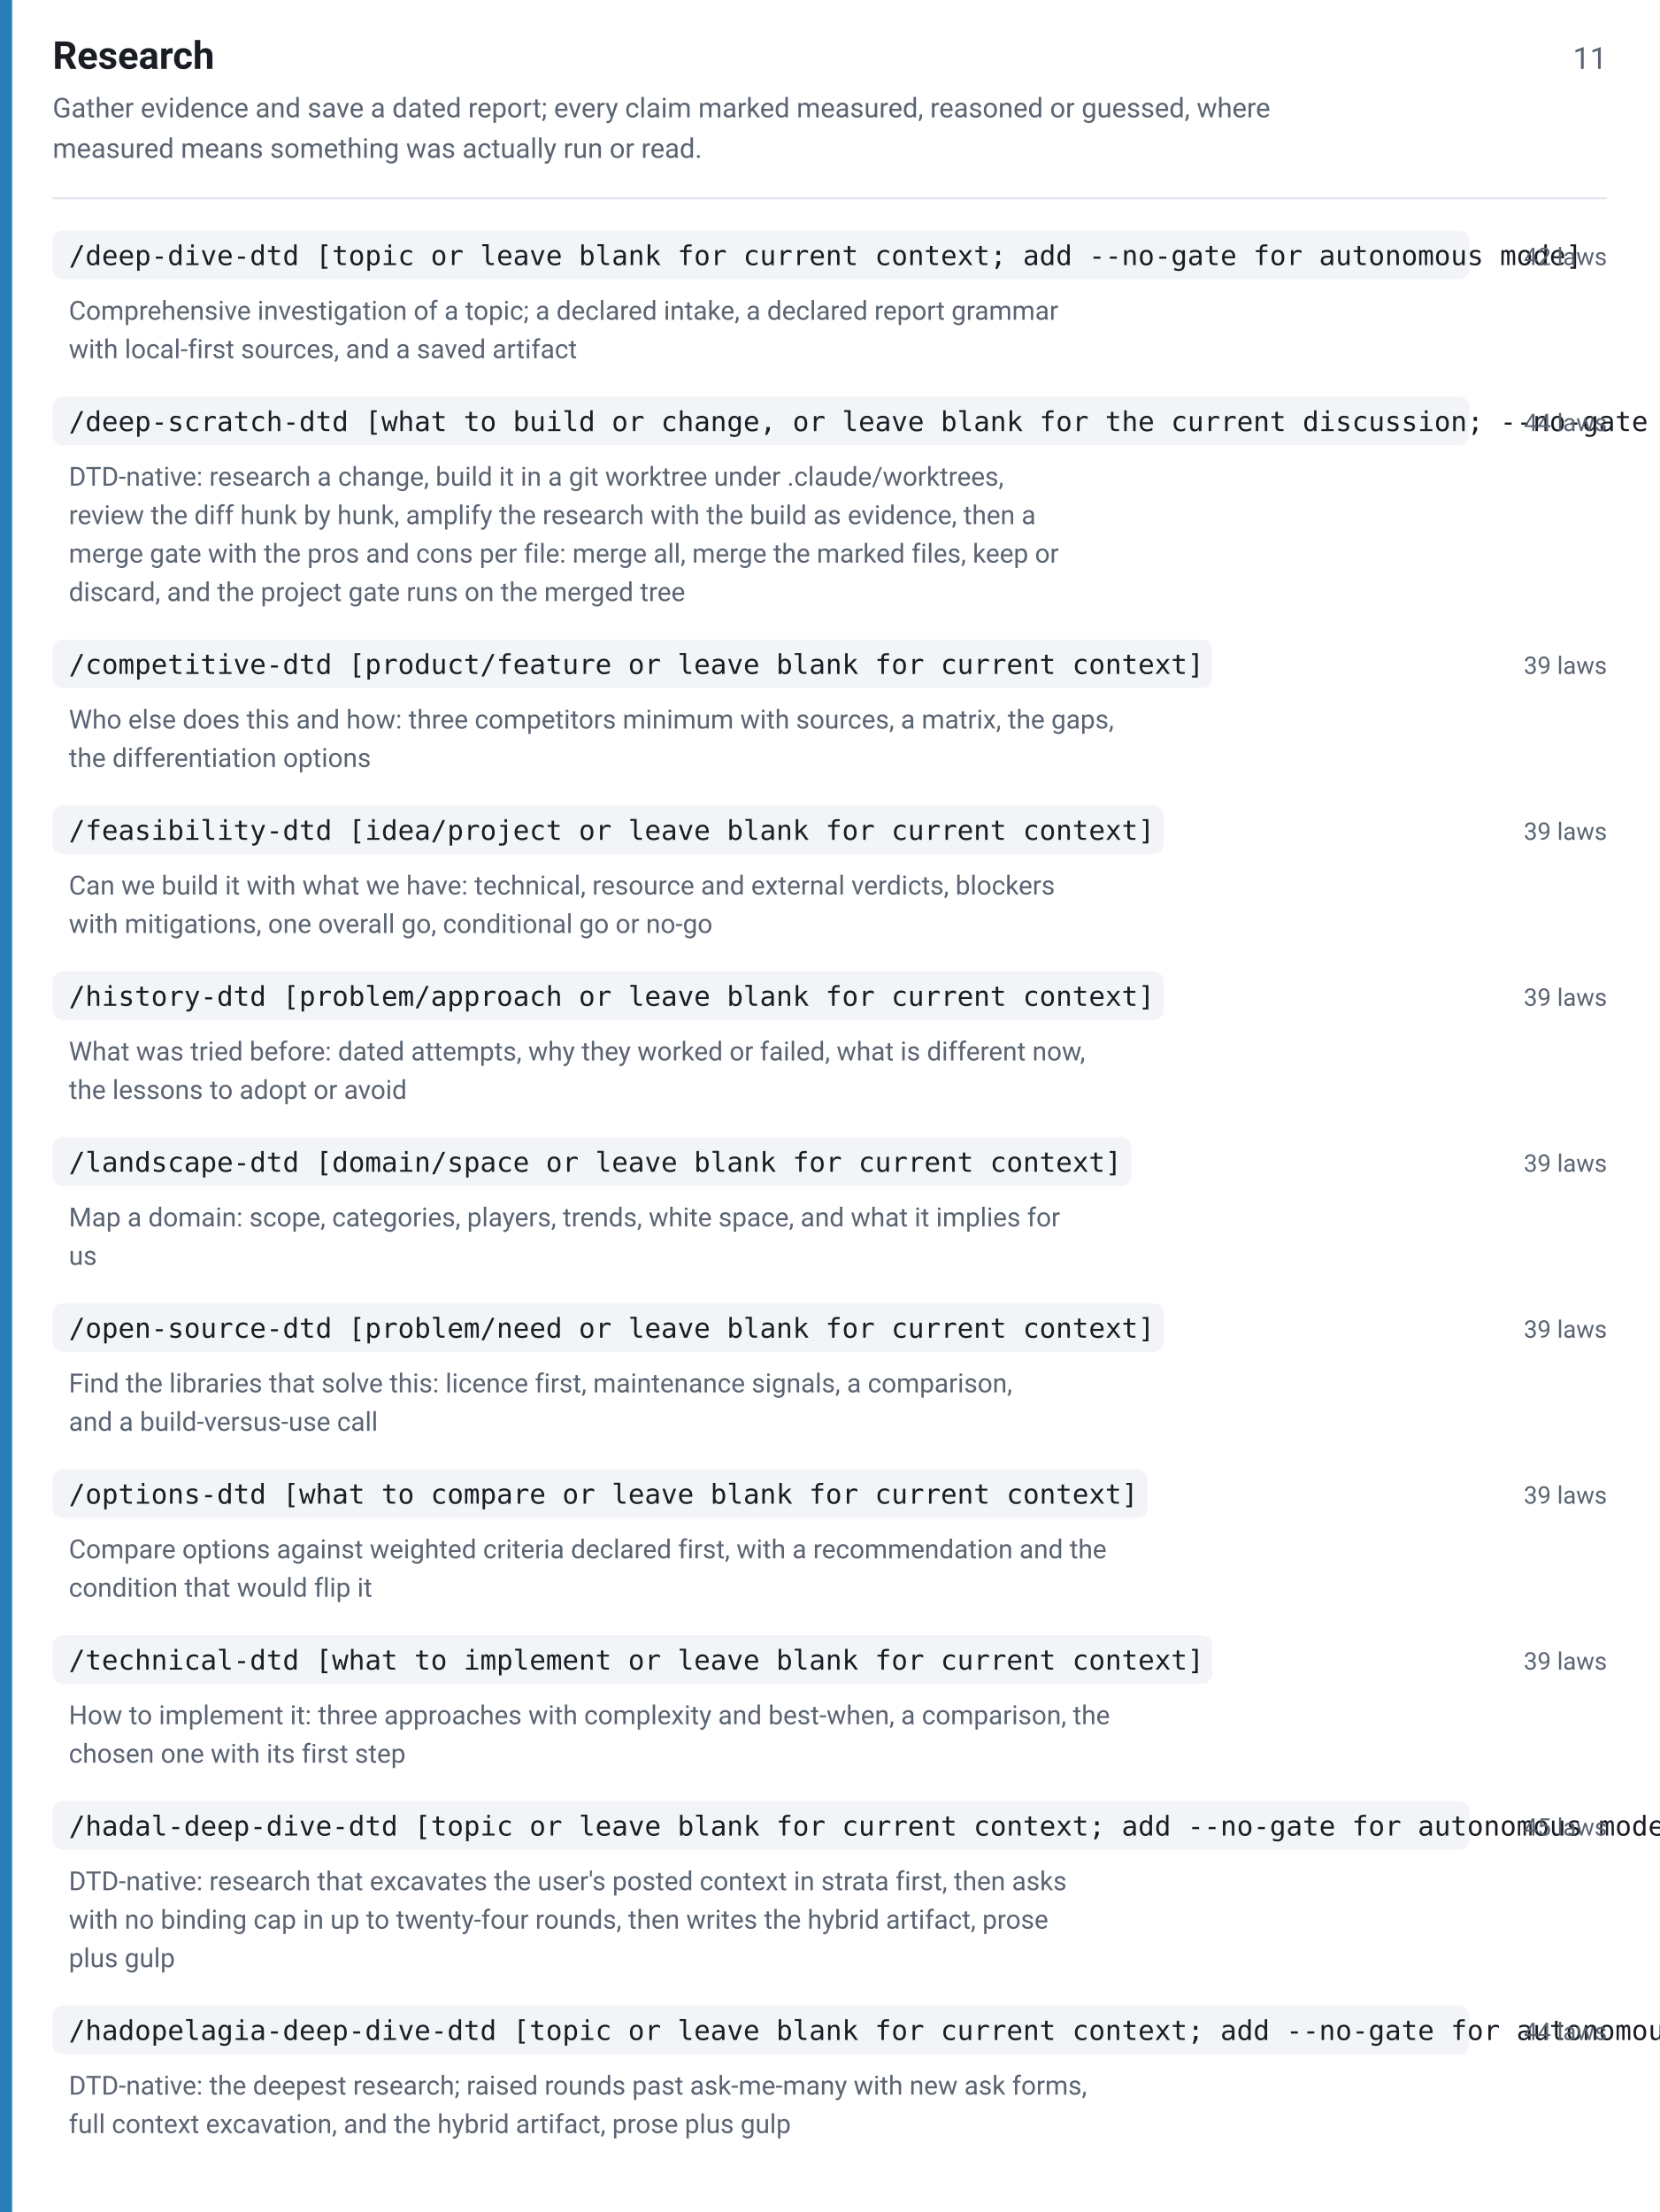
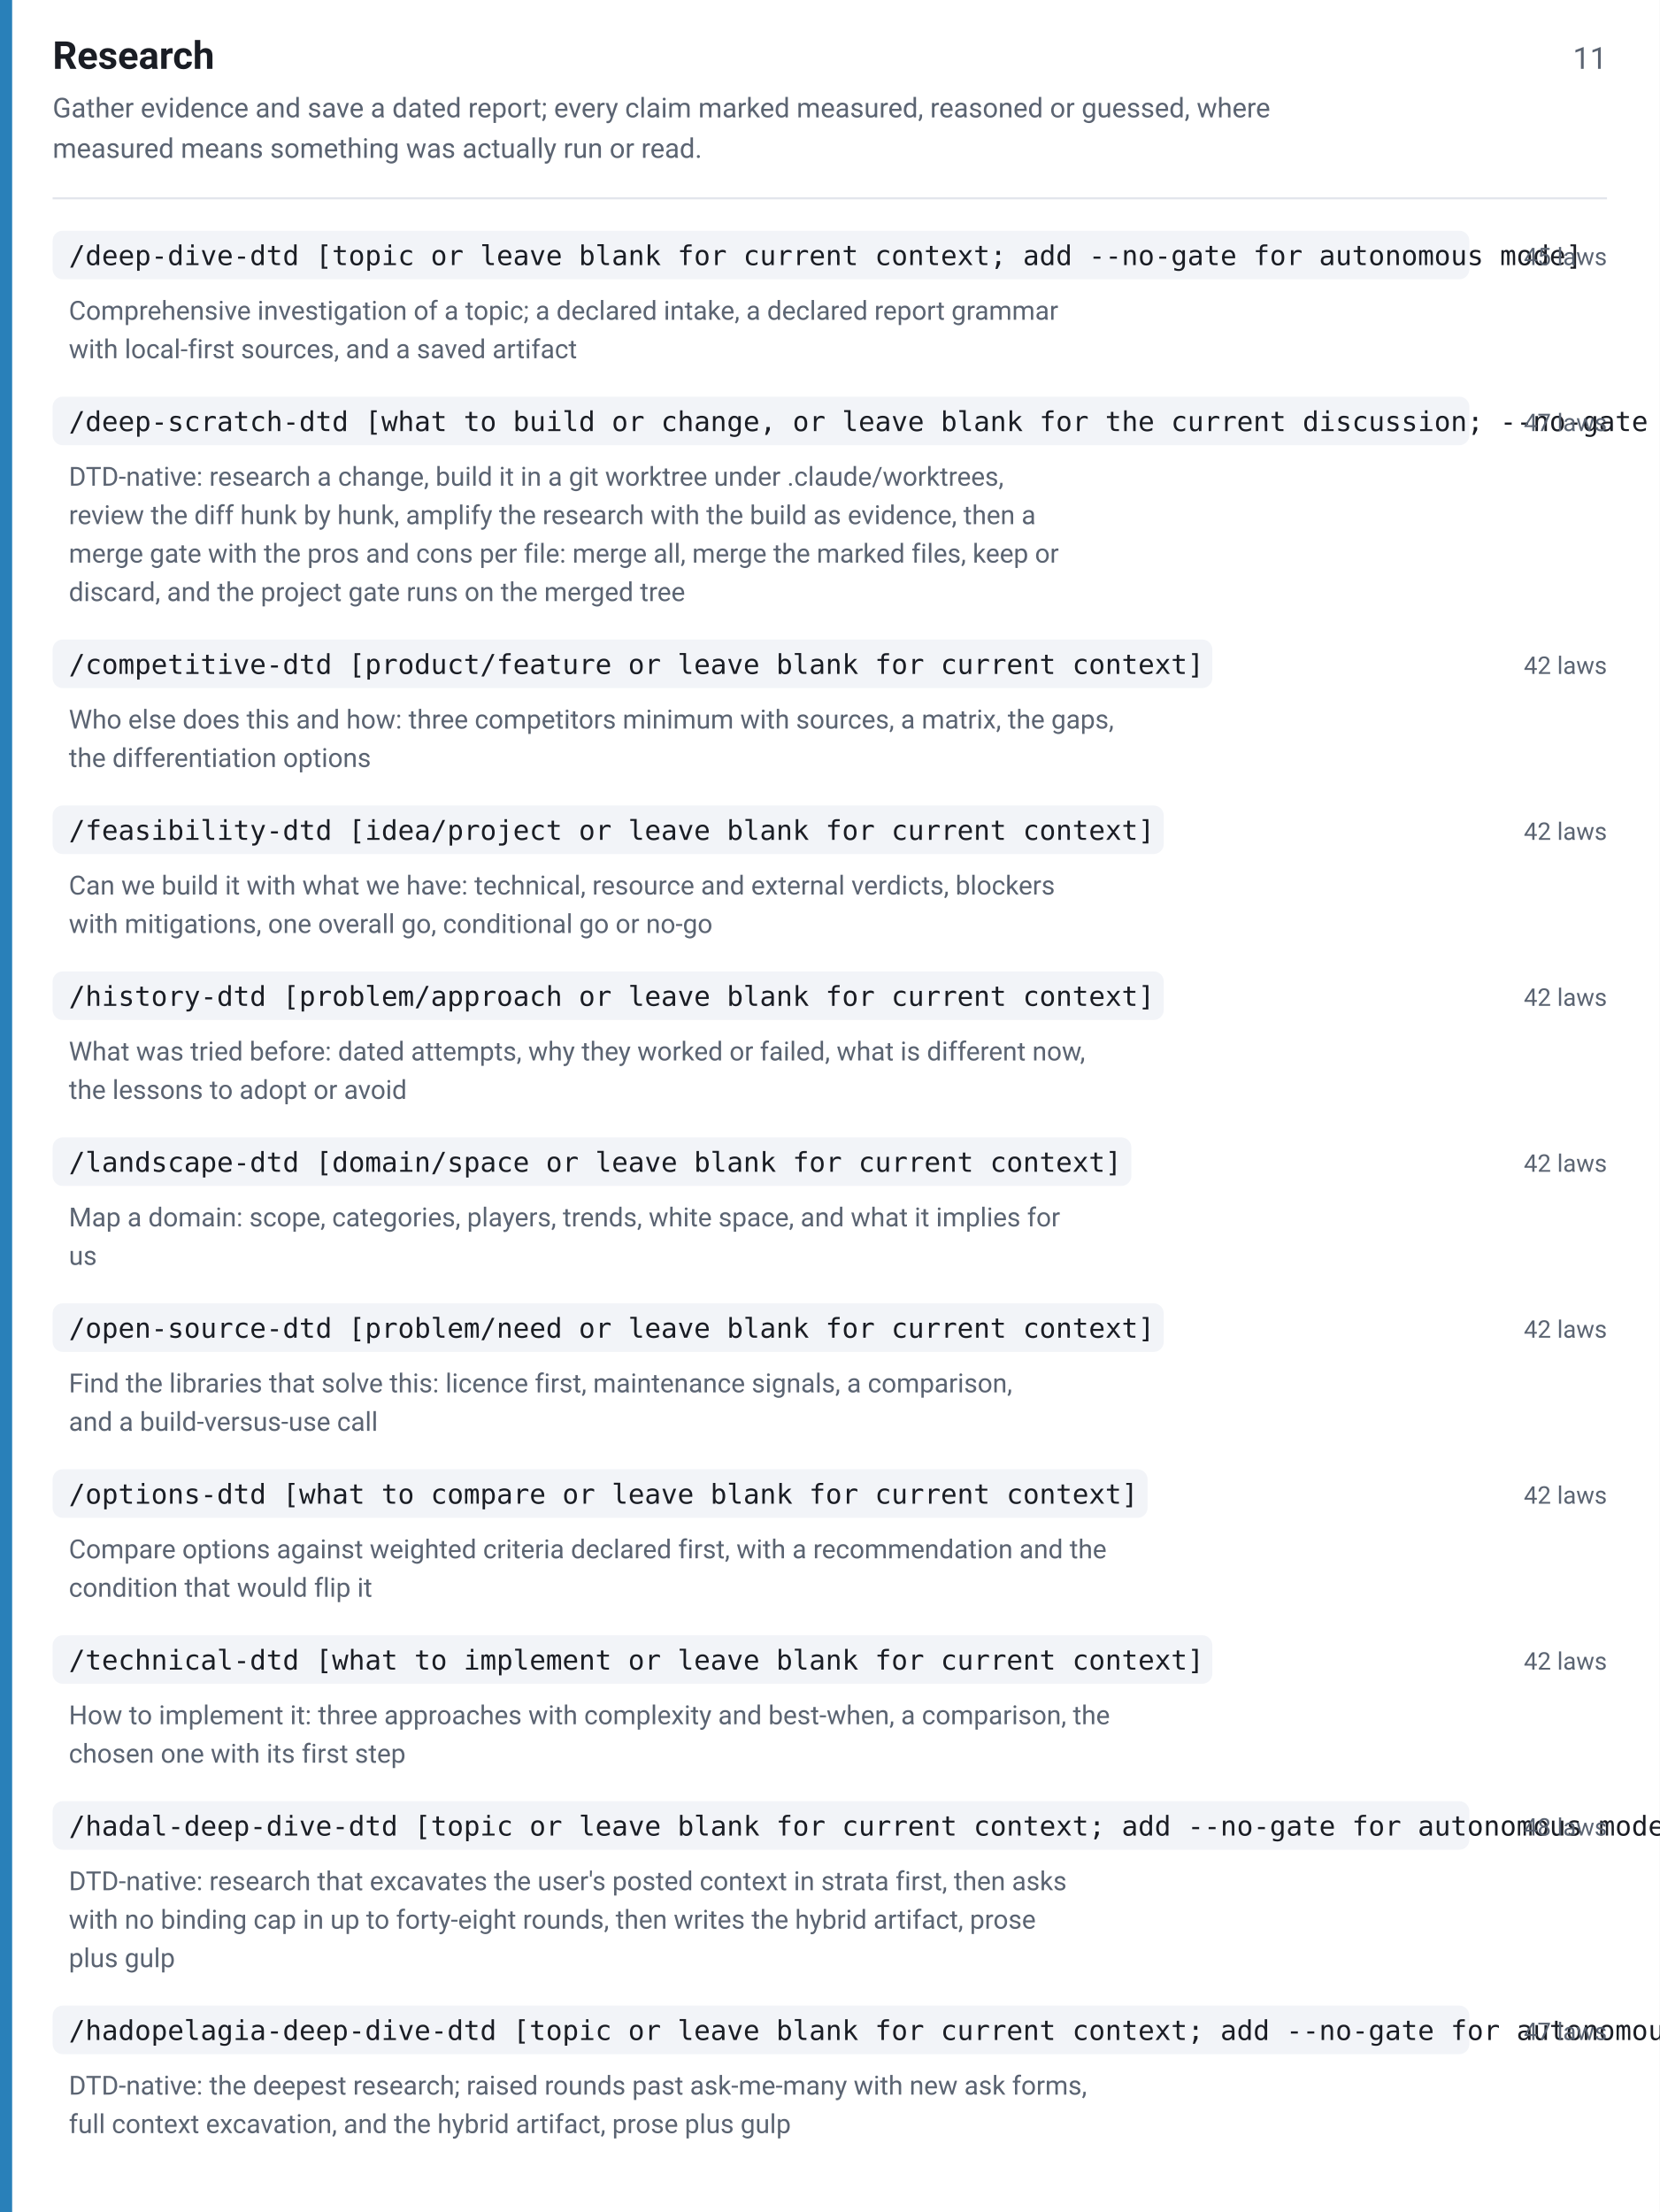
<svg xmlns="http://www.w3.org/2000/svg" width="820" height="1093" viewBox="0 0 820 1093" font-family="-apple-system,BlinkMacSystemFont,Segoe UI,Roboto,Helvetica,Arial,sans-serif">
  <rect width="820" height="1093" fill="#ffffff" />
  <rect x="0" y="0" width="6" height="1093" fill="#2980b9" />
  <text x="26" y="34" font-size="19" font-weight="600" fill="#1a1d24">Research</text>
  <text x="794" y="34" font-size="15" fill="#5b6472" text-anchor="end">11</text>
  <text x="26" y="58" font-size="13.5" fill="#5b6472">Gather evidence and save a dated report; every claim marked measured, reasoned or guessed, where</text>
  <text x="26" y="78" font-size="13.5" fill="#5b6472">measured means something was actually run or read.</text>
  <line x1="26" y1="98" x2="794" y2="98" stroke="#e2e5ec" stroke-width="1" />
  <rect x="26" y="114" width="700" height="24" rx="5" fill="#f2f4f8" />
  <text x="34" y="131" font-size="13.5" font-family="ui-monospace,SFMono-Regular,Menlo,Consolas,monospace" fill="#1a1d24">/deep-dive-dtd [topic or leave blank for current context; add --no-gate for autonomous mode]</text>
-   <text x="794" y="131" font-size="12" fill="#5b6472" text-anchor="end">42 laws</text>
+   <text x="794" y="131" font-size="12" fill="#5b6472" text-anchor="end">45 laws</text>
  <text x="34" y="158" font-size="13" fill="#5b6472">Comprehensive investigation of a topic; a declared intake, a declared report grammar</text>
  <text x="34" y="177" font-size="13" fill="#5b6472">with local-first sources, and a saved artifact</text>
  <rect x="26" y="196" width="700" height="24" rx="5" fill="#f2f4f8" />
  <text x="34" y="213" font-size="13.5" font-family="ui-monospace,SFMono-Regular,Menlo,Consolas,monospace" fill="#1a1d24">/deep-scratch-dtd [what to build or change, or leave blank for the current discussion; --no-gate skips the intake and never the merge gate]</text>
-   <text x="794" y="213" font-size="12" fill="#5b6472" text-anchor="end">44 laws</text>
+   <text x="794" y="213" font-size="12" fill="#5b6472" text-anchor="end">47 laws</text>
  <text x="34" y="240" font-size="13" fill="#5b6472">DTD-native: research a change, build it in a git worktree under .claude/worktrees,</text>
  <text x="34" y="259" font-size="13" fill="#5b6472">review the diff hunk by hunk, amplify the research with the build as evidence, then a</text>
  <text x="34" y="278" font-size="13" fill="#5b6472">merge gate with the pros and cons per file: merge all, merge the marked files, keep or</text>
  <text x="34" y="297" font-size="13" fill="#5b6472">discard, and the project gate runs on the merged tree</text>
  <rect x="26" y="316" width="573" height="24" rx="5" fill="#f2f4f8" />
  <text x="34" y="333" font-size="13.5" font-family="ui-monospace,SFMono-Regular,Menlo,Consolas,monospace" fill="#1a1d24">/competitive-dtd [product/feature or leave blank for current context]</text>
-   <text x="794" y="333" font-size="12" fill="#5b6472" text-anchor="end">39 laws</text>
+   <text x="794" y="333" font-size="12" fill="#5b6472" text-anchor="end">42 laws</text>
  <text x="34" y="360" font-size="13" fill="#5b6472">Who else does this and how: three competitors minimum with sources, a matrix, the gaps,</text>
  <text x="34" y="379" font-size="13" fill="#5b6472">the differentiation options</text>
  <rect x="26" y="398" width="549" height="24" rx="5" fill="#f2f4f8" />
  <text x="34" y="415" font-size="13.5" font-family="ui-monospace,SFMono-Regular,Menlo,Consolas,monospace" fill="#1a1d24">/feasibility-dtd [idea/project or leave blank for current context]</text>
-   <text x="794" y="415" font-size="12" fill="#5b6472" text-anchor="end">39 laws</text>
+   <text x="794" y="415" font-size="12" fill="#5b6472" text-anchor="end">42 laws</text>
  <text x="34" y="442" font-size="13" fill="#5b6472">Can we build it with what we have: technical, resource and external verdicts, blockers</text>
  <text x="34" y="461" font-size="13" fill="#5b6472">with mitigations, one overall go, conditional go or no-go</text>
  <rect x="26" y="480" width="549" height="24" rx="5" fill="#f2f4f8" />
  <text x="34" y="497" font-size="13.5" font-family="ui-monospace,SFMono-Regular,Menlo,Consolas,monospace" fill="#1a1d24">/history-dtd [problem/approach or leave blank for current context]</text>
-   <text x="794" y="497" font-size="12" fill="#5b6472" text-anchor="end">39 laws</text>
+   <text x="794" y="497" font-size="12" fill="#5b6472" text-anchor="end">42 laws</text>
  <text x="34" y="524" font-size="13" fill="#5b6472">What was tried before: dated attempts, why they worked or failed, what is different now,</text>
  <text x="34" y="543" font-size="13" fill="#5b6472">the lessons to adopt or avoid</text>
  <rect x="26" y="562" width="533" height="24" rx="5" fill="#f2f4f8" />
  <text x="34" y="579" font-size="13.5" font-family="ui-monospace,SFMono-Regular,Menlo,Consolas,monospace" fill="#1a1d24">/landscape-dtd [domain/space or leave blank for current context]</text>
-   <text x="794" y="579" font-size="12" fill="#5b6472" text-anchor="end">39 laws</text>
+   <text x="794" y="579" font-size="12" fill="#5b6472" text-anchor="end">42 laws</text>
  <text x="34" y="606" font-size="13" fill="#5b6472">Map a domain: scope, categories, players, trends, white space, and what it implies for</text>
  <text x="34" y="625" font-size="13" fill="#5b6472">us</text>
  <rect x="26" y="644" width="549" height="24" rx="5" fill="#f2f4f8" />
  <text x="34" y="661" font-size="13.5" font-family="ui-monospace,SFMono-Regular,Menlo,Consolas,monospace" fill="#1a1d24">/open-source-dtd [problem/need or leave blank for current context]</text>
-   <text x="794" y="661" font-size="12" fill="#5b6472" text-anchor="end">39 laws</text>
+   <text x="794" y="661" font-size="12" fill="#5b6472" text-anchor="end">42 laws</text>
  <text x="34" y="688" font-size="13" fill="#5b6472">Find the libraries that solve this: licence first, maintenance signals, a comparison,</text>
  <text x="34" y="707" font-size="13" fill="#5b6472">and a build-versus-use call</text>
  <rect x="26" y="726" width="541" height="24" rx="5" fill="#f2f4f8" />
  <text x="34" y="743" font-size="13.5" font-family="ui-monospace,SFMono-Regular,Menlo,Consolas,monospace" fill="#1a1d24">/options-dtd [what to compare or leave blank for current context]</text>
-   <text x="794" y="743" font-size="12" fill="#5b6472" text-anchor="end">39 laws</text>
+   <text x="794" y="743" font-size="12" fill="#5b6472" text-anchor="end">42 laws</text>
  <text x="34" y="770" font-size="13" fill="#5b6472">Compare options against weighted criteria declared first, with a recommendation and the</text>
  <text x="34" y="789" font-size="13" fill="#5b6472">condition that would flip it</text>
  <rect x="26" y="808" width="573" height="24" rx="5" fill="#f2f4f8" />
  <text x="34" y="825" font-size="13.5" font-family="ui-monospace,SFMono-Regular,Menlo,Consolas,monospace" fill="#1a1d24">/technical-dtd [what to implement or leave blank for current context]</text>
-   <text x="794" y="825" font-size="12" fill="#5b6472" text-anchor="end">39 laws</text>
+   <text x="794" y="825" font-size="12" fill="#5b6472" text-anchor="end">42 laws</text>
  <text x="34" y="852" font-size="13" fill="#5b6472">How to implement it: three approaches with complexity and best-when, a comparison, the</text>
  <text x="34" y="871" font-size="13" fill="#5b6472">chosen one with its first step</text>
  <rect x="26" y="890" width="700" height="24" rx="5" fill="#f2f4f8" />
  <text x="34" y="907" font-size="13.5" font-family="ui-monospace,SFMono-Regular,Menlo,Consolas,monospace" fill="#1a1d24">/hadal-deep-dive-dtd [topic or leave blank for current context; add --no-gate for autonomous mode]</text>
-   <text x="794" y="907" font-size="12" fill="#5b6472" text-anchor="end">45 laws</text>
+   <text x="794" y="907" font-size="12" fill="#5b6472" text-anchor="end">48 laws</text>
  <text x="34" y="934" font-size="13" fill="#5b6472">DTD-native: research that excavates the user's posted context in strata first, then asks</text>
-   <text x="34" y="953" font-size="13" fill="#5b6472">with no binding cap in up to twenty-four rounds, then writes the hybrid artifact, prose</text>
+   <text x="34" y="953" font-size="13" fill="#5b6472">with no binding cap in up to forty-eight rounds, then writes the hybrid artifact, prose</text>
  <text x="34" y="972" font-size="13" fill="#5b6472">plus gulp</text>
  <rect x="26" y="991" width="700" height="24" rx="5" fill="#f2f4f8" />
  <text x="34" y="1008" font-size="13.5" font-family="ui-monospace,SFMono-Regular,Menlo,Consolas,monospace" fill="#1a1d24">/hadopelagia-deep-dive-dtd [topic or leave blank for current context; add --no-gate for autonomous mode]</text>
-   <text x="794" y="1008" font-size="12" fill="#5b6472" text-anchor="end">44 laws</text>
+   <text x="794" y="1008" font-size="12" fill="#5b6472" text-anchor="end">47 laws</text>
  <text x="34" y="1035" font-size="13" fill="#5b6472">DTD-native: the deepest research; raised rounds past ask-me-many with new ask forms,</text>
  <text x="34" y="1054" font-size="13" fill="#5b6472">full context excavation, and the hybrid artifact, prose plus gulp</text>
</svg>
